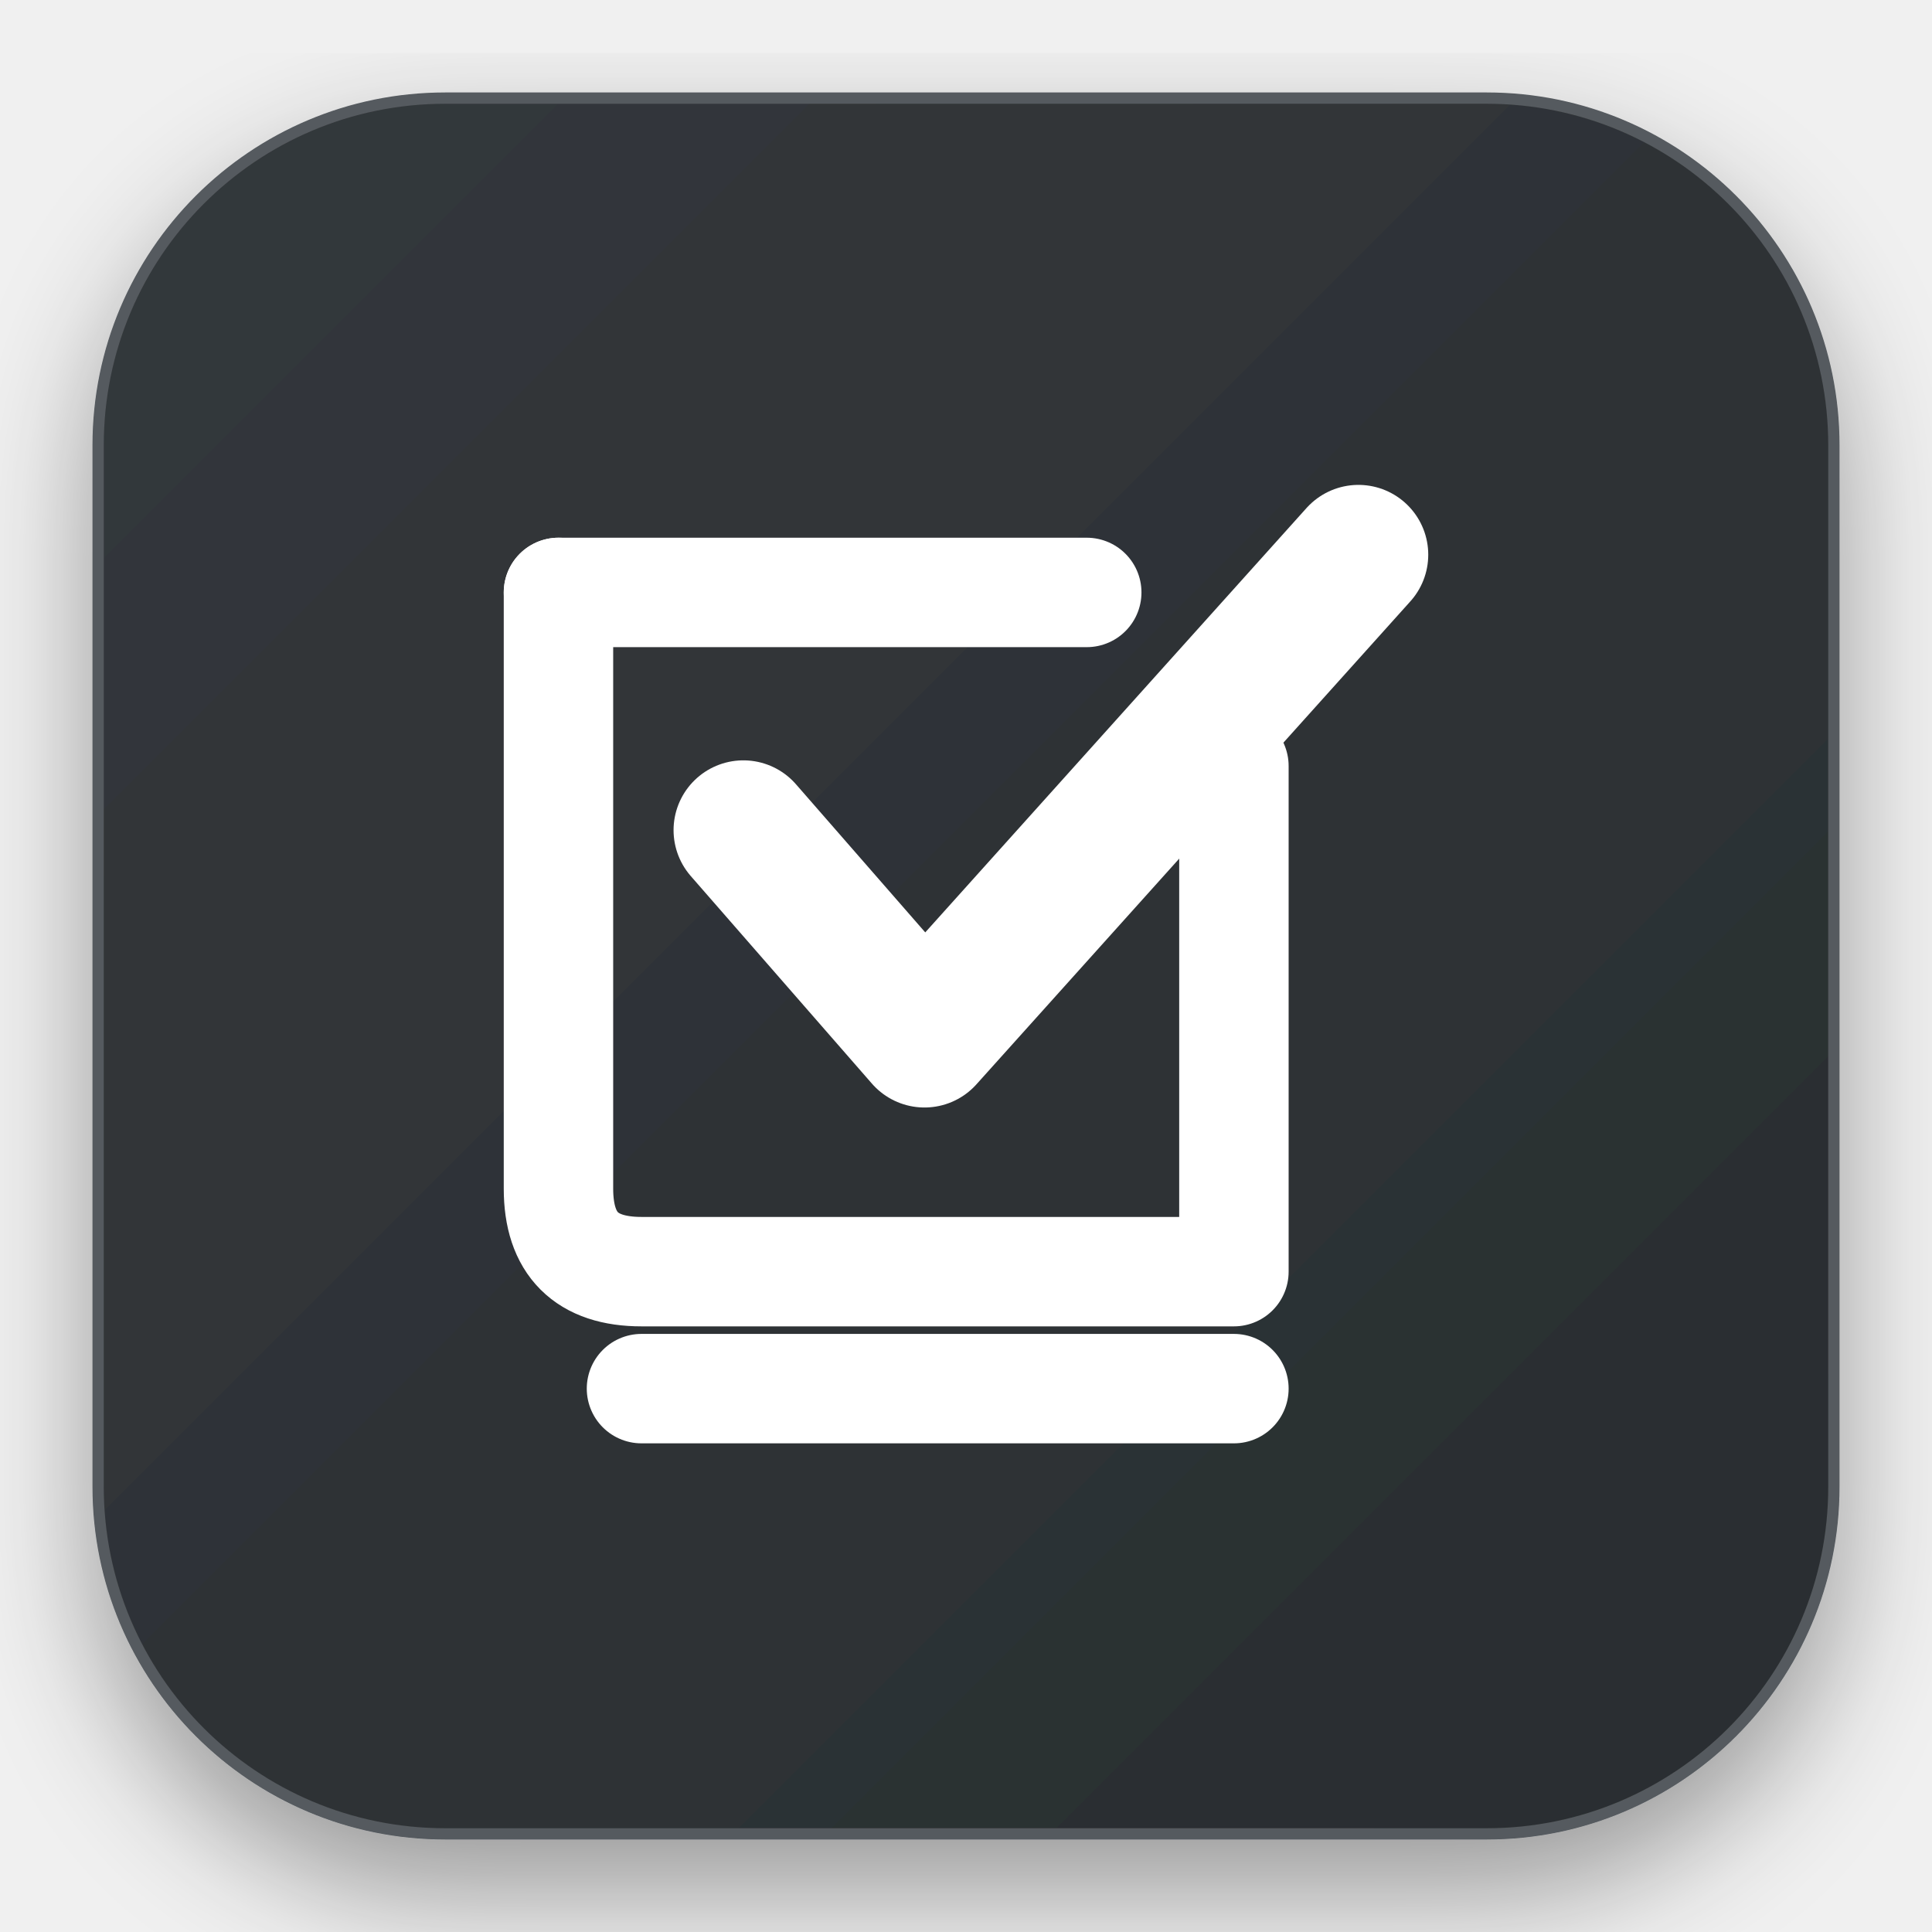
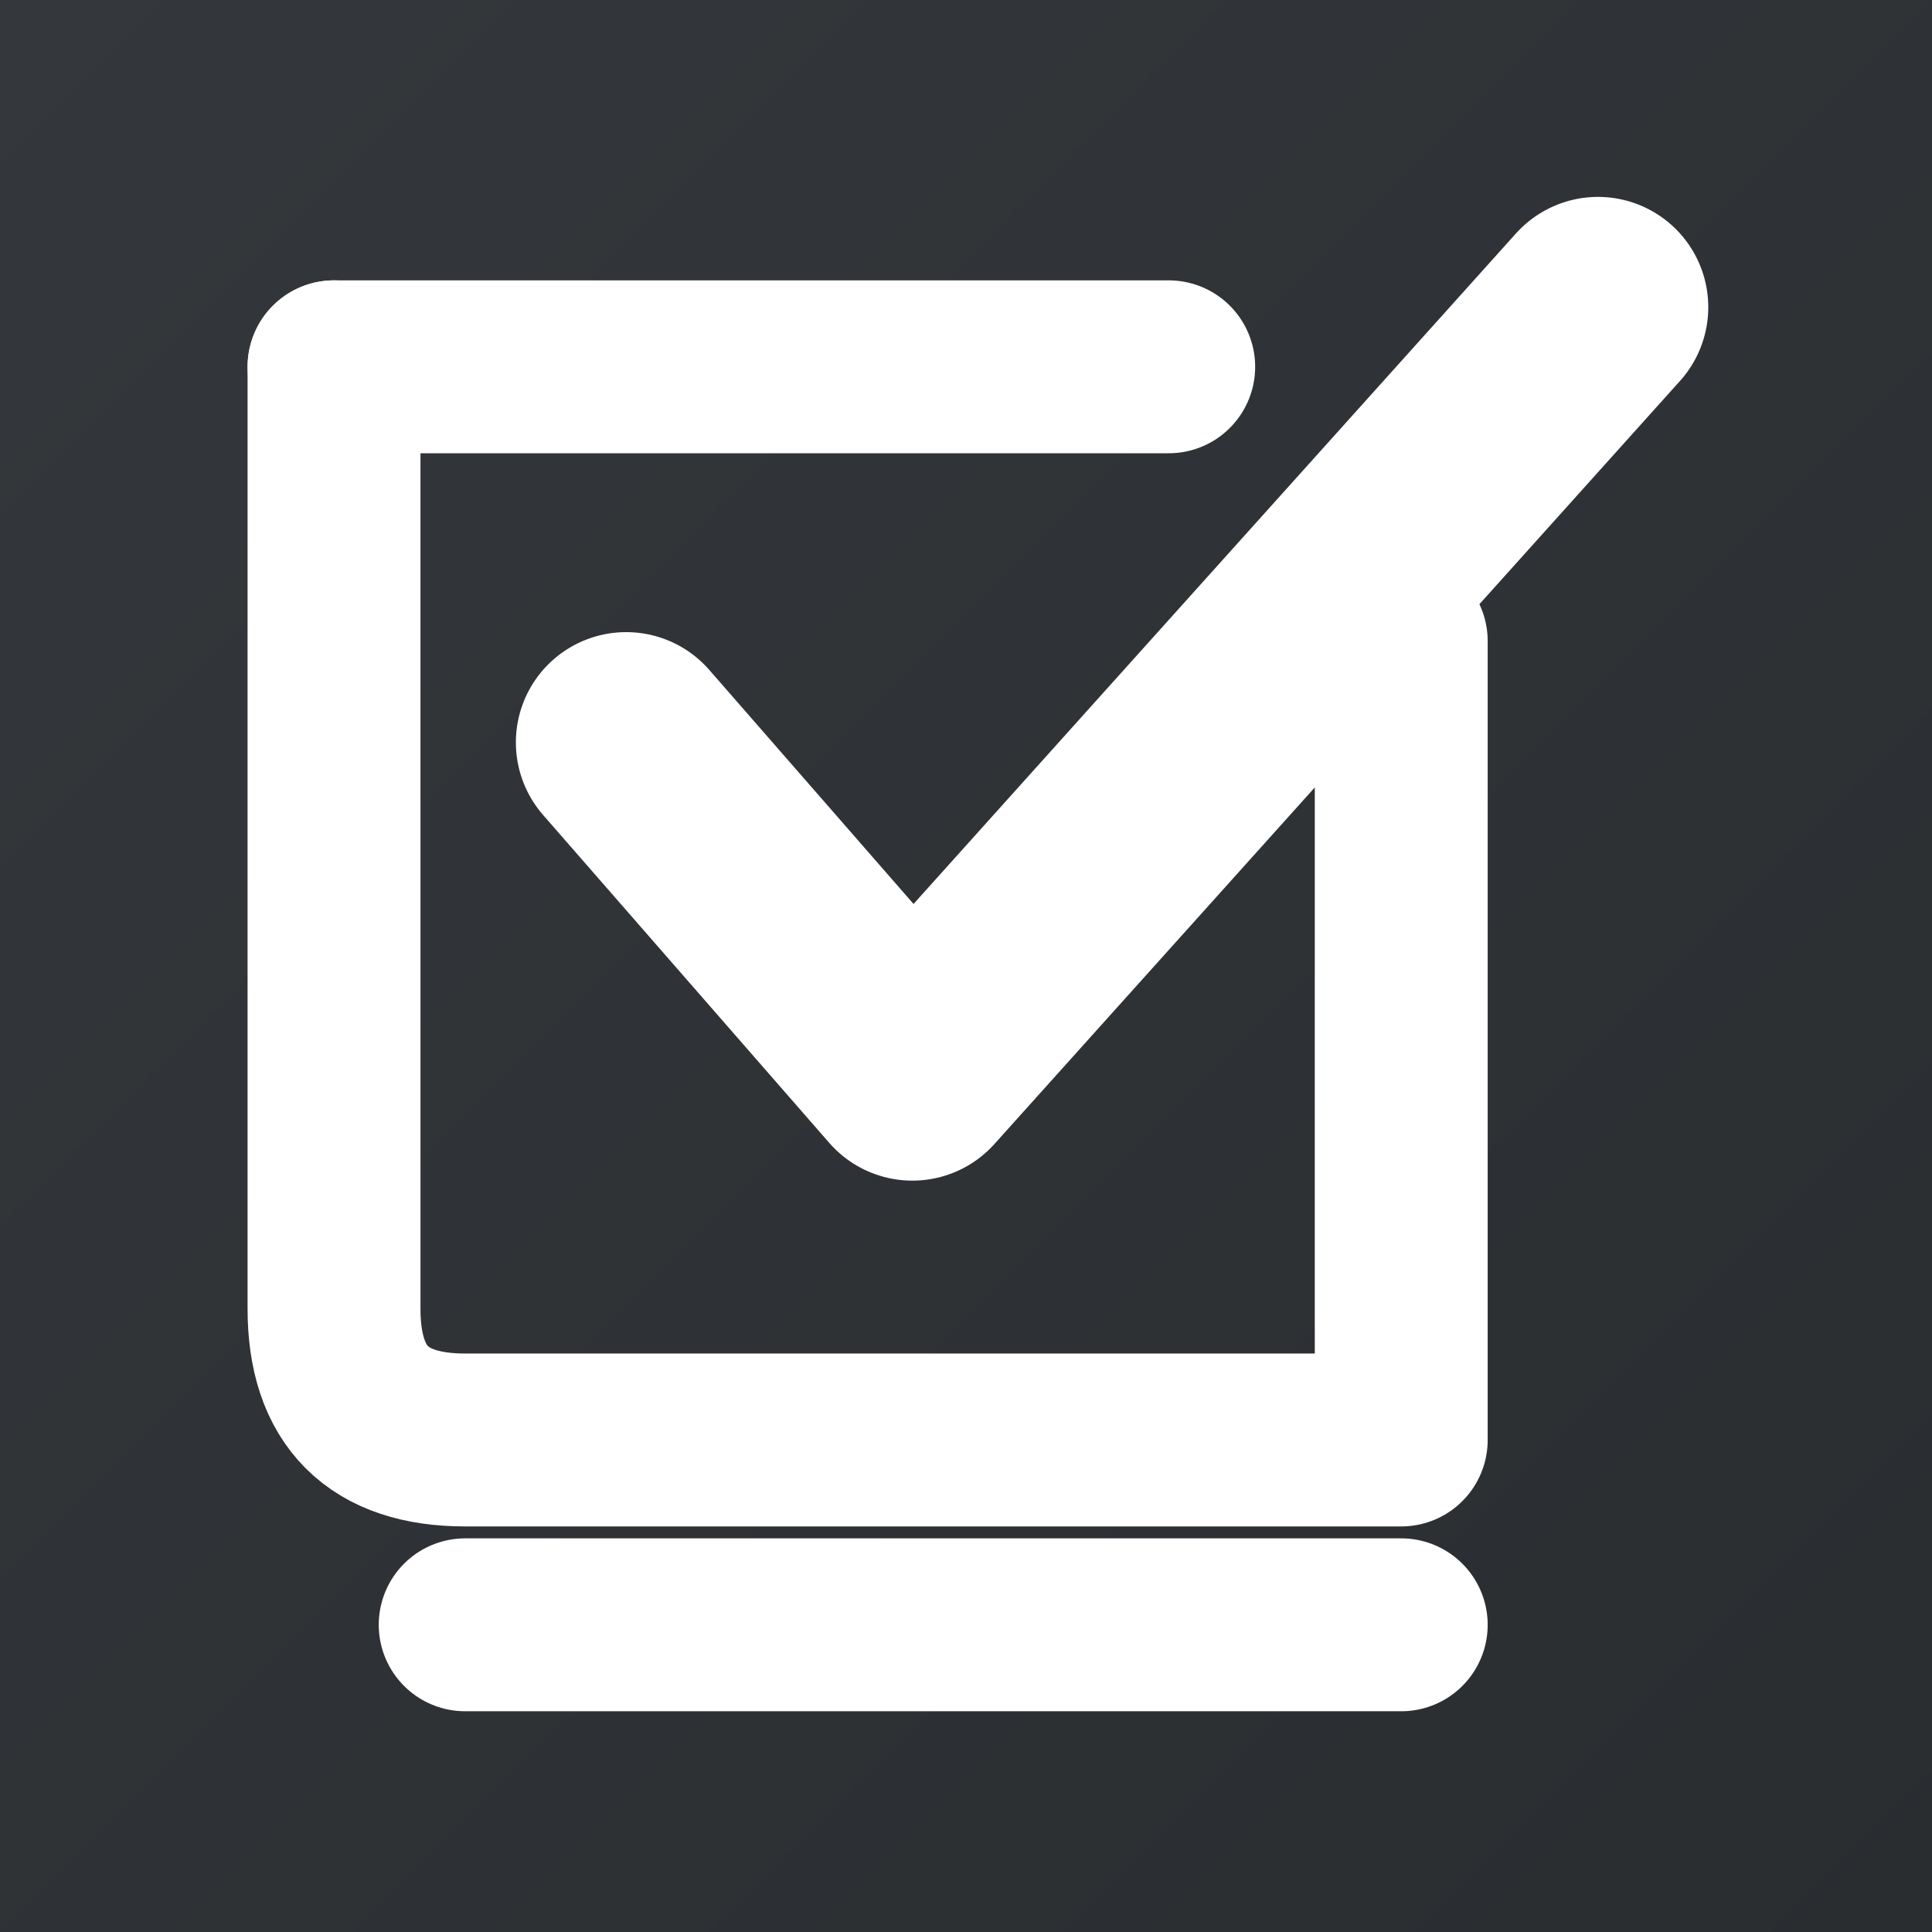
<svg xmlns="http://www.w3.org/2000/svg" viewBox="0 0 512 512" role="img" aria-label="School">
  <defs>
-     <linearGradient id="lightBg" x1="0" y1="0" x2="1" y2="1">
-       <stop offset="0" stop-color="#f7f8fa" />
-       <stop offset="1" stop-color="#eceff3" />
-     </linearGradient>
-     <linearGradient id="darkBg" x1="0" y1="0" x2="1" y2="1">
+     <linearGradient id="bg" x1="0" y1="0" x2="1" y2="1">
      <stop offset="0" stop-color="#34383c" />
      <stop offset="1" stop-color="#292d30" />
    </linearGradient>
-     <filter id="lightShadow" x="-20%" y="-20%" width="140%" height="150%">
-       <feDropShadow dx="0" dy="14" stdDeviation="15" flood-color="#6f7780" flood-opacity="0.24" />
-     </filter>
-     <filter id="darkShadow" x="-20%" y="-20%" width="140%" height="150%">
-       <feDropShadow dx="0" dy="14" stdDeviation="16" flood-color="#000000" flood-opacity="0.36" />
-     </filter>
-     <style>
-       .dark { display: block; }
-       .light { display: none; }
-       @media (prefers-color-scheme: light) {
-         .dark { display: none; }
-         .light { display: block; }
-       }
-     </style>
  </defs>
-   <g class="light">
-     <rect x="26" y="26" width="460" height="460" rx="92" fill="url(#lightBg)" stroke="#ffffff" stroke-width="3" filter="url(#lightShadow)" />
-     <g transform="translate(-23 -34)" fill="none" stroke="#151515" stroke-width="29" stroke-linecap="round" stroke-linejoin="round">
-       <path d="M171 191H311" />
-       <path d="M171 191V349Q171 371 193 371H350V237" />
-       <path d="M193 402H350" />
-       <path d="M220 254L268 309L383 181" stroke-width="37" />
-     </g>
-   </g>
-   <g class="dark">
-     <rect x="26" y="26" width="460" height="460" rx="92" fill="url(#darkBg)" stroke="#555a5e" stroke-width="3" filter="url(#darkShadow)" />
-     <g transform="translate(-23 -34)" fill="none" stroke="#ffffff" stroke-width="29" stroke-linecap="round" stroke-linejoin="round">
-       <path d="M171 191H311" />
-       <path d="M171 191V349Q171 371 193 371H350V237" />
-       <path d="M193 402H350" />
-       <path d="M220 254L268 309L383 181" stroke-width="37" />
-     </g>
+   <rect width="512" height="512" fill="url(#bg)" />
+   <g transform="translate(256 256) scale(1.58) translate(-277 -291.5)" fill="none" stroke="#ffffff" stroke-width="29" stroke-linecap="round" stroke-linejoin="round">
+     <path d="M171 191H311" />
+     <path d="M171 191V349Q171 371 193 371H350V237" />
+     <path d="M193 402H350" />
+     <path d="M220 254L268 309L383 181" stroke-width="37" />
  </g>
</svg>
